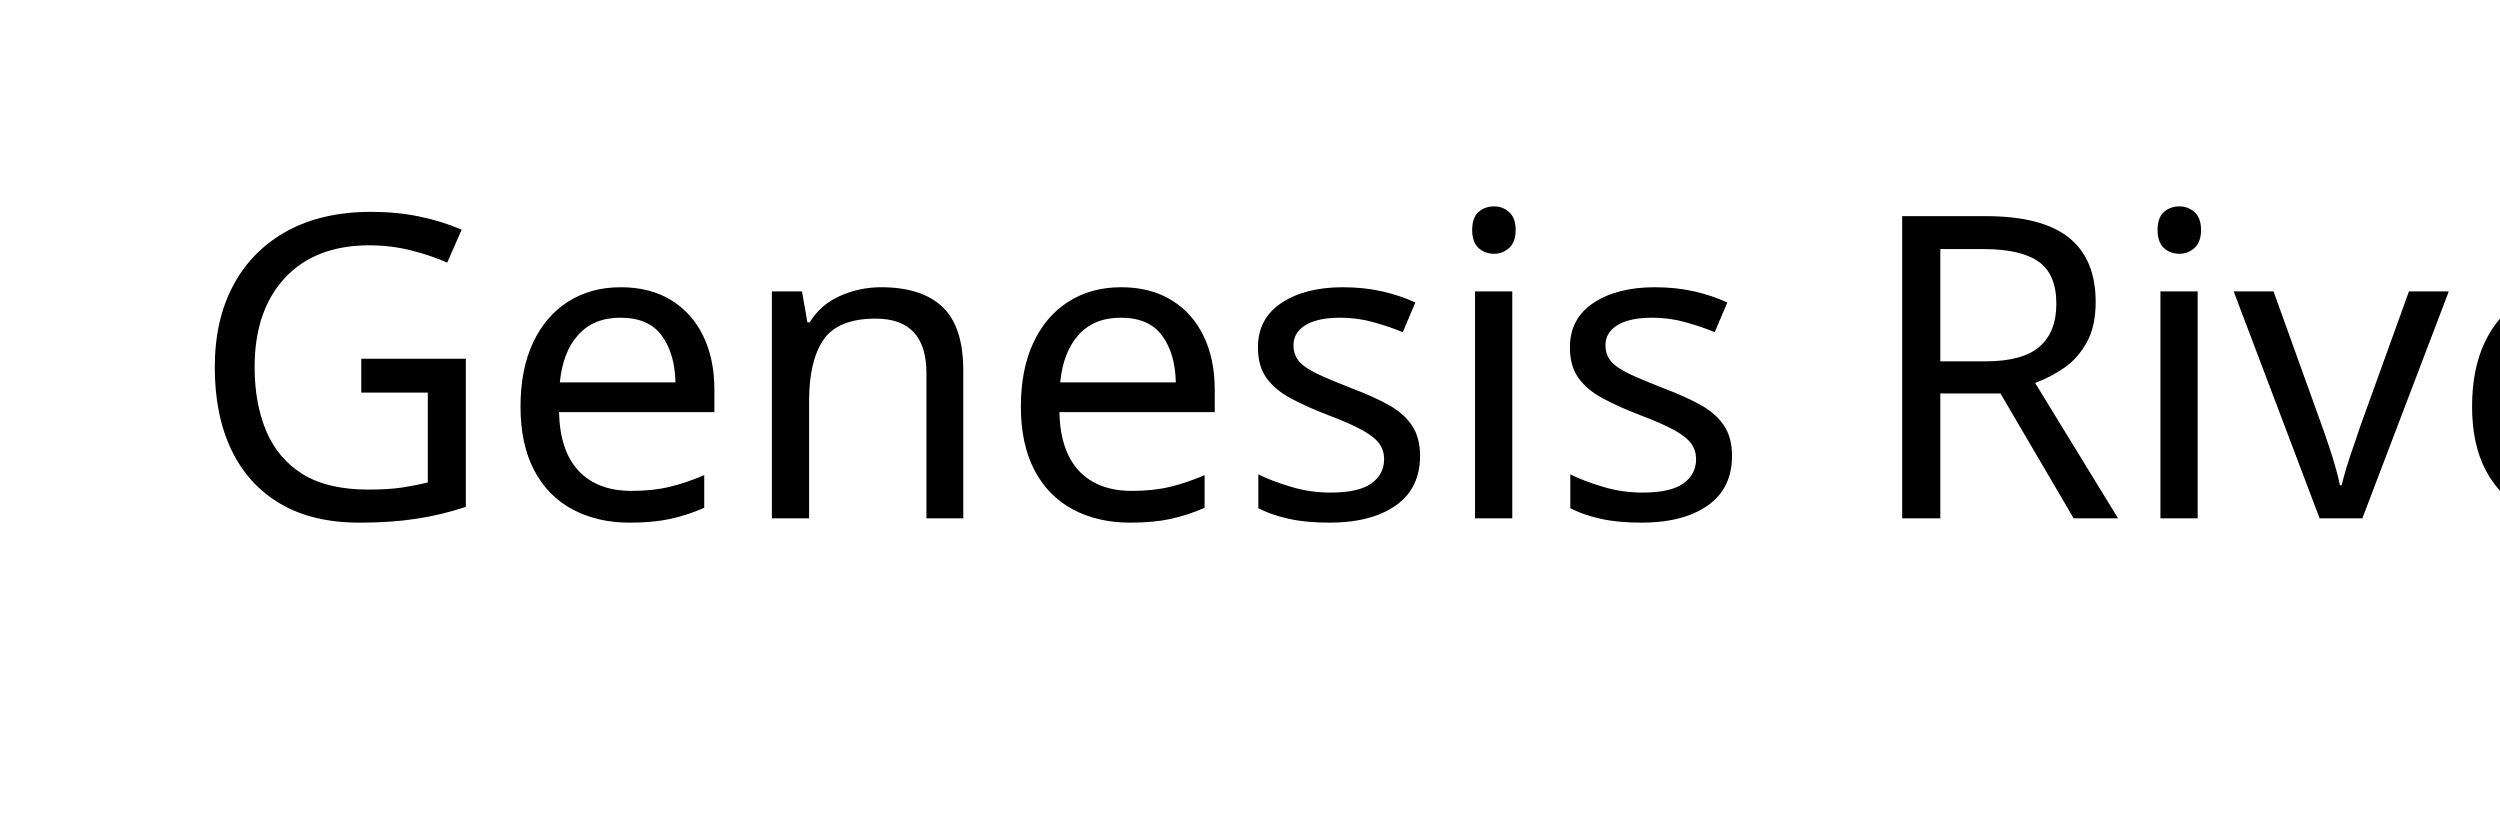
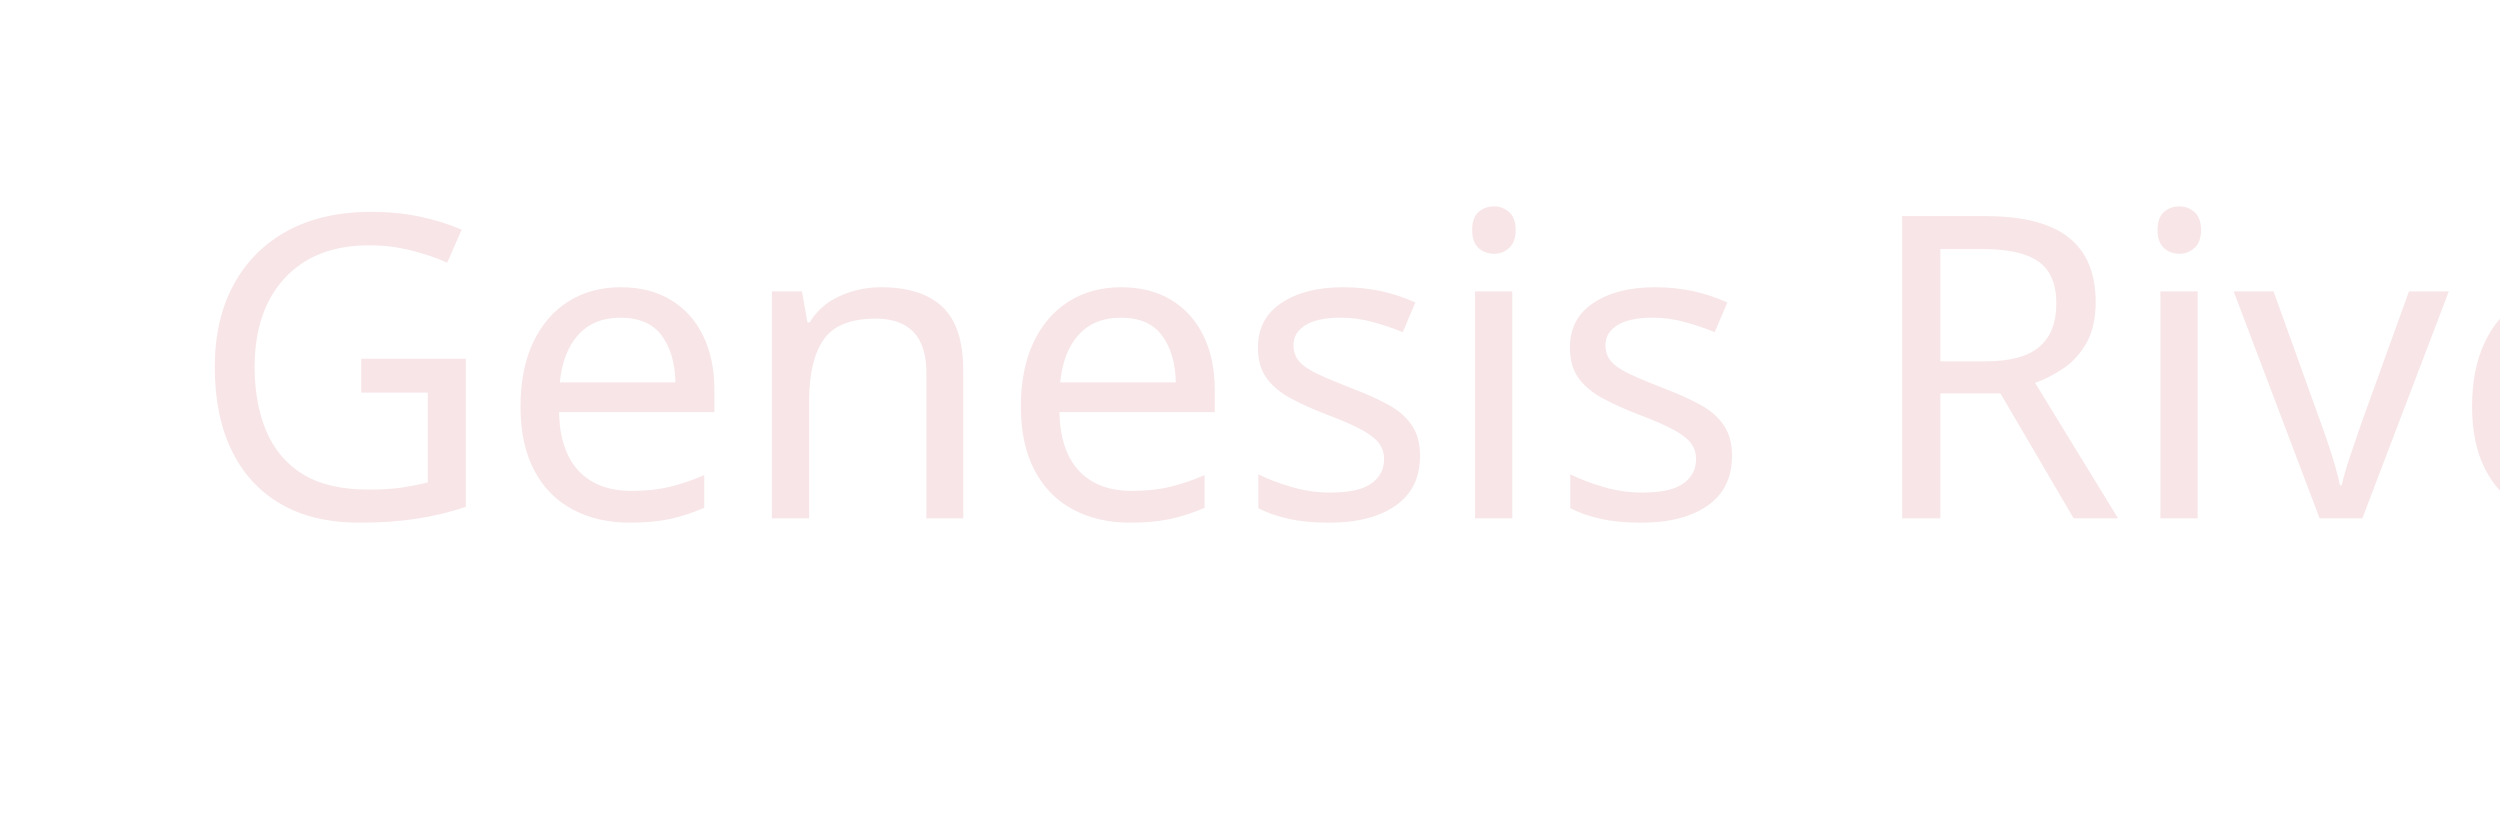
<svg xmlns="http://www.w3.org/2000/svg" width="250px" viewBox="0 0 300 100" version="1.1" id="svg8">
  <defs id="defs2" />
  <g id="layer1" transform="translate(0,-197)">
-     <text xml:space="preserve" style="font-style:normal;font-variant:normal;font-weight:normal;font-stretch:normal;font-size:25.4px;line-height:1.25;font-family:'Bradley Hand ITC';-inkscape-font-specification:'Bradley Hand ITC';letter-spacing:0px;word-spacing:0px;fill:#000000;fill-opacity:1;stroke:none;stroke-width:0.265" x="22.679" y="259.202" id="text12">
+     <text xml:space="preserve" style="font-style:normal;font-variant:normal;font-weight:normal;font-stretch:normal;font-size:25.4px;line-height:1.25;font-family:'Bradley Hand ITC';-inkscape-font-specification:'Bradley Hand ITC';letter-spacing:0px;word-spacing:0px;fill:#f8e5e7;fill-opacity:1;stroke:none;stroke-width:0.265" x="22.679" y="259.202" id="text12">
      <tspan id="tspan10" x="22.679" y="259.202" style="font-style:normal;font-variant:normal;font-weight:normal;font-stretch:normal;font-size:50.8px;font-family:'Freestyle Script';-inkscape-font-specification:'Freestyle Script';stroke-width:0.265">Genesis Rivera Rios</tspan>
    </text>
  </g>
</svg>
